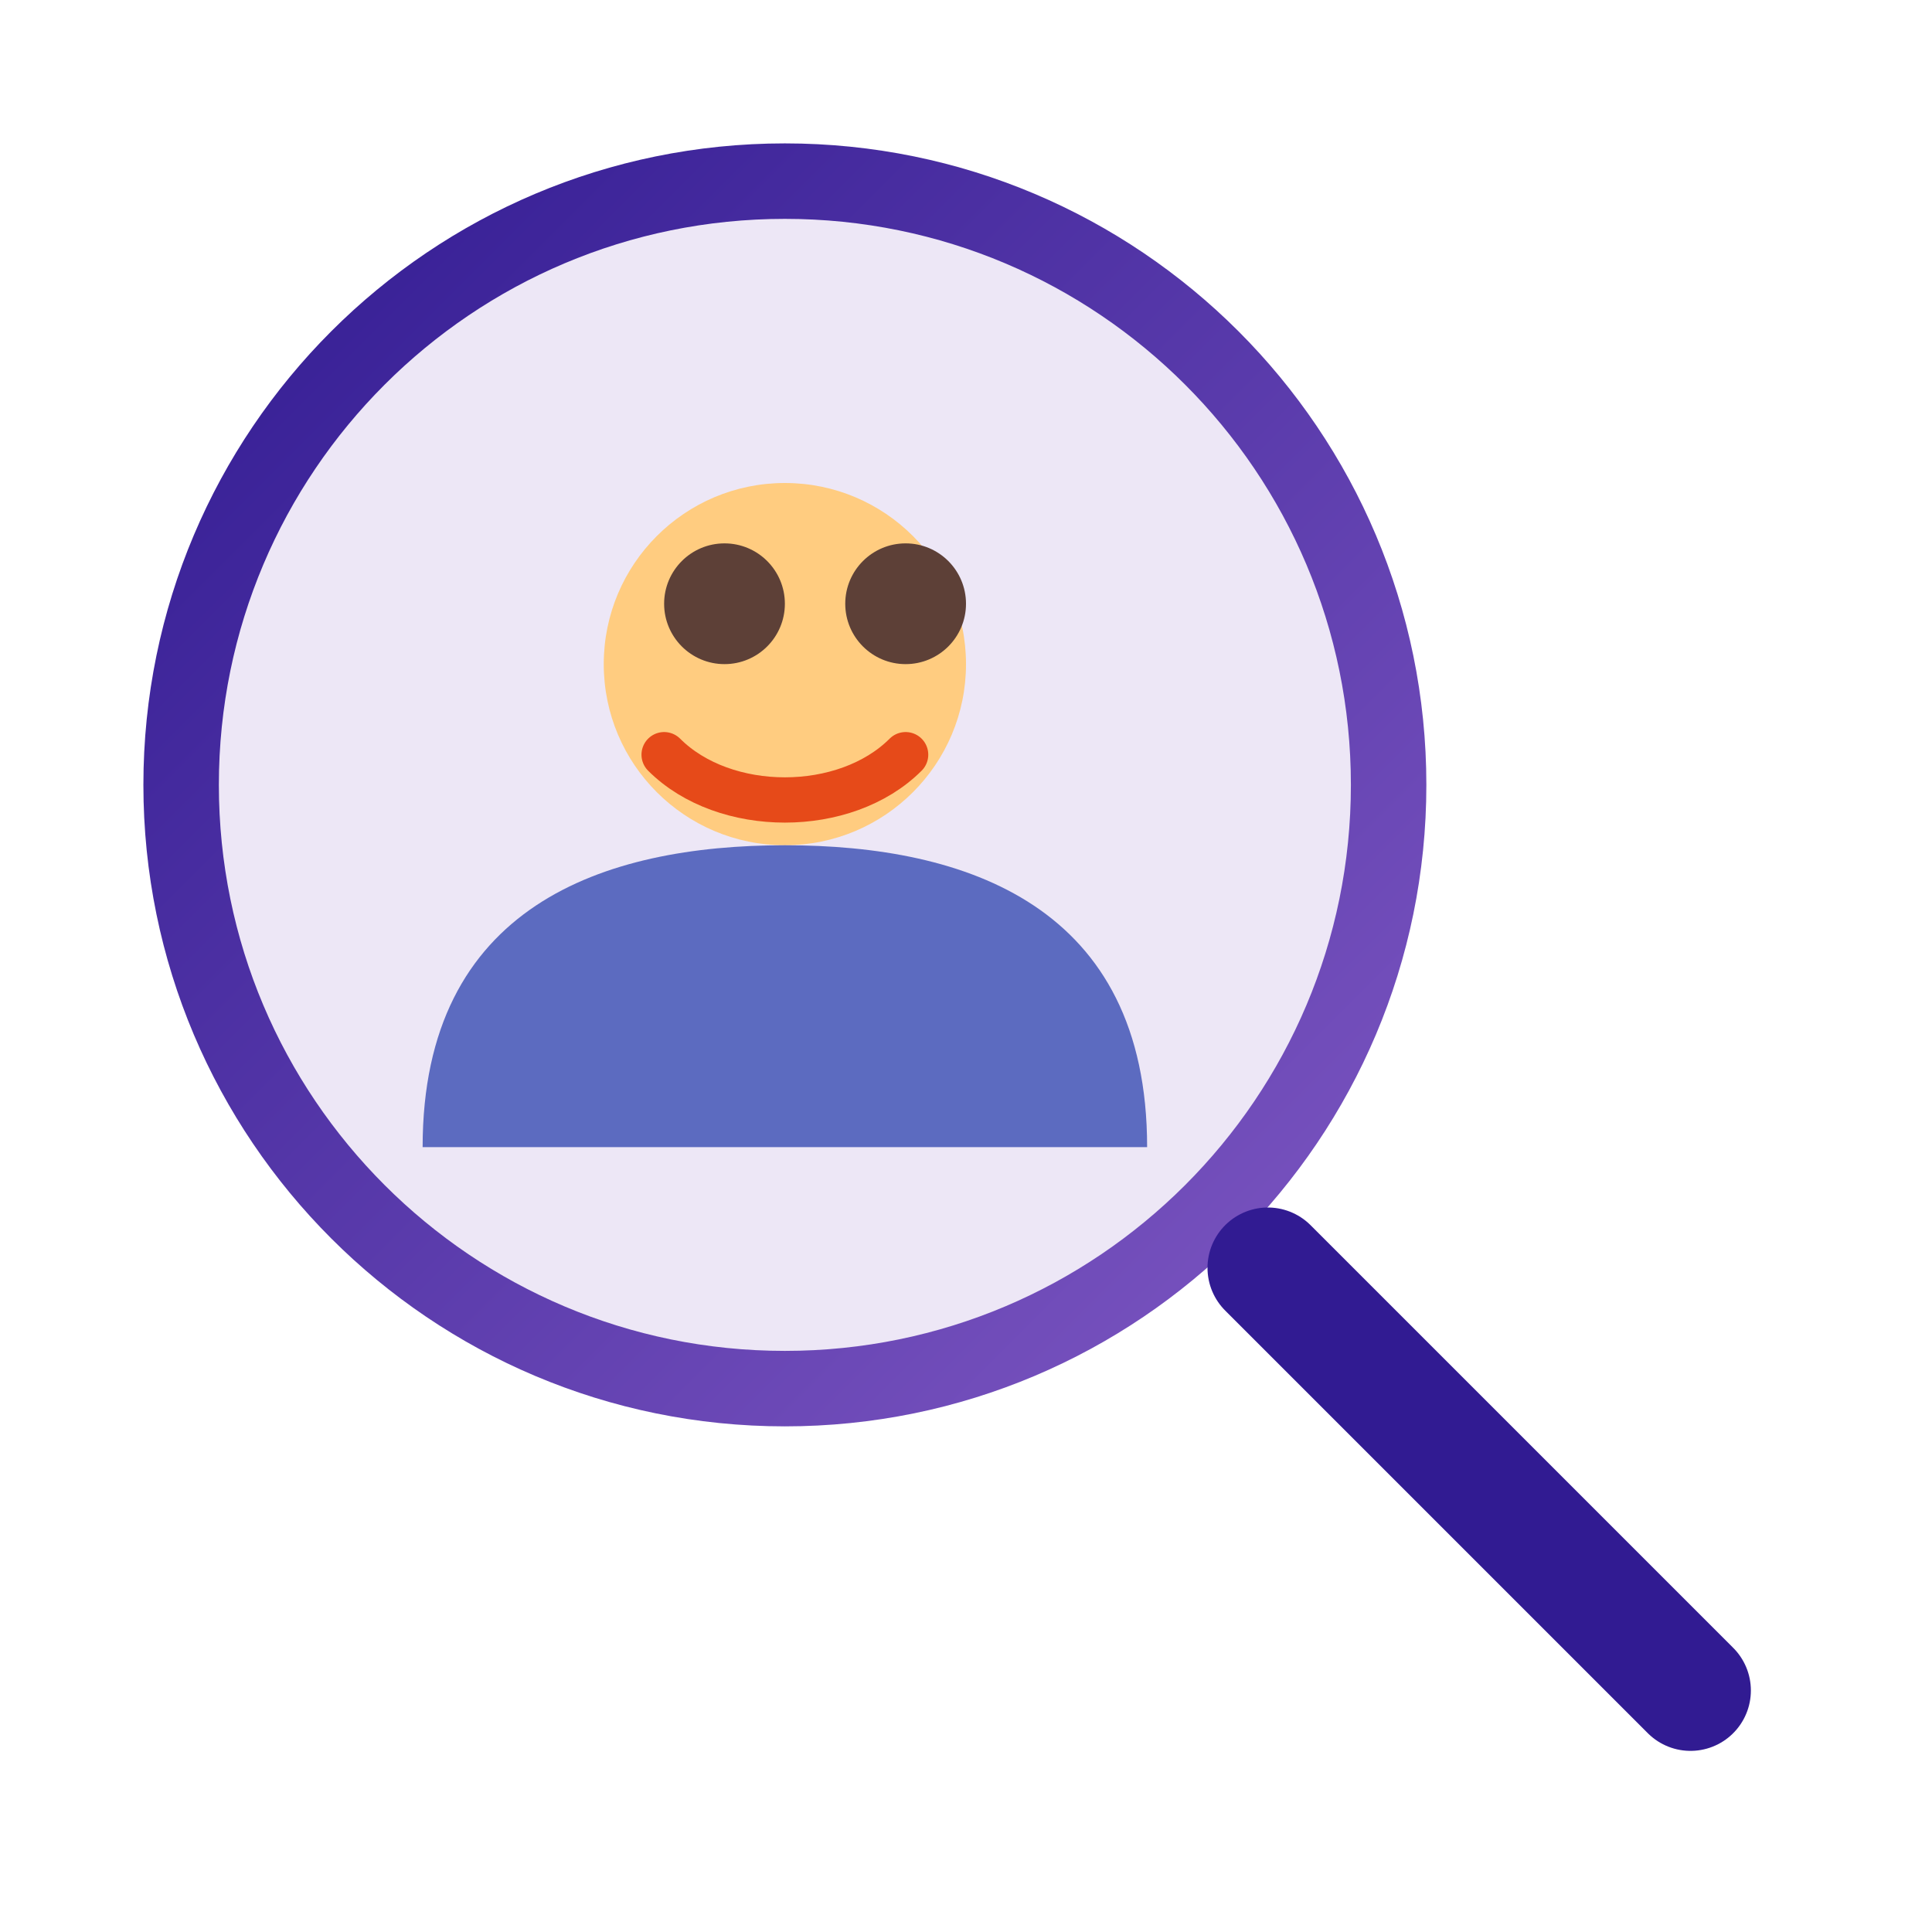
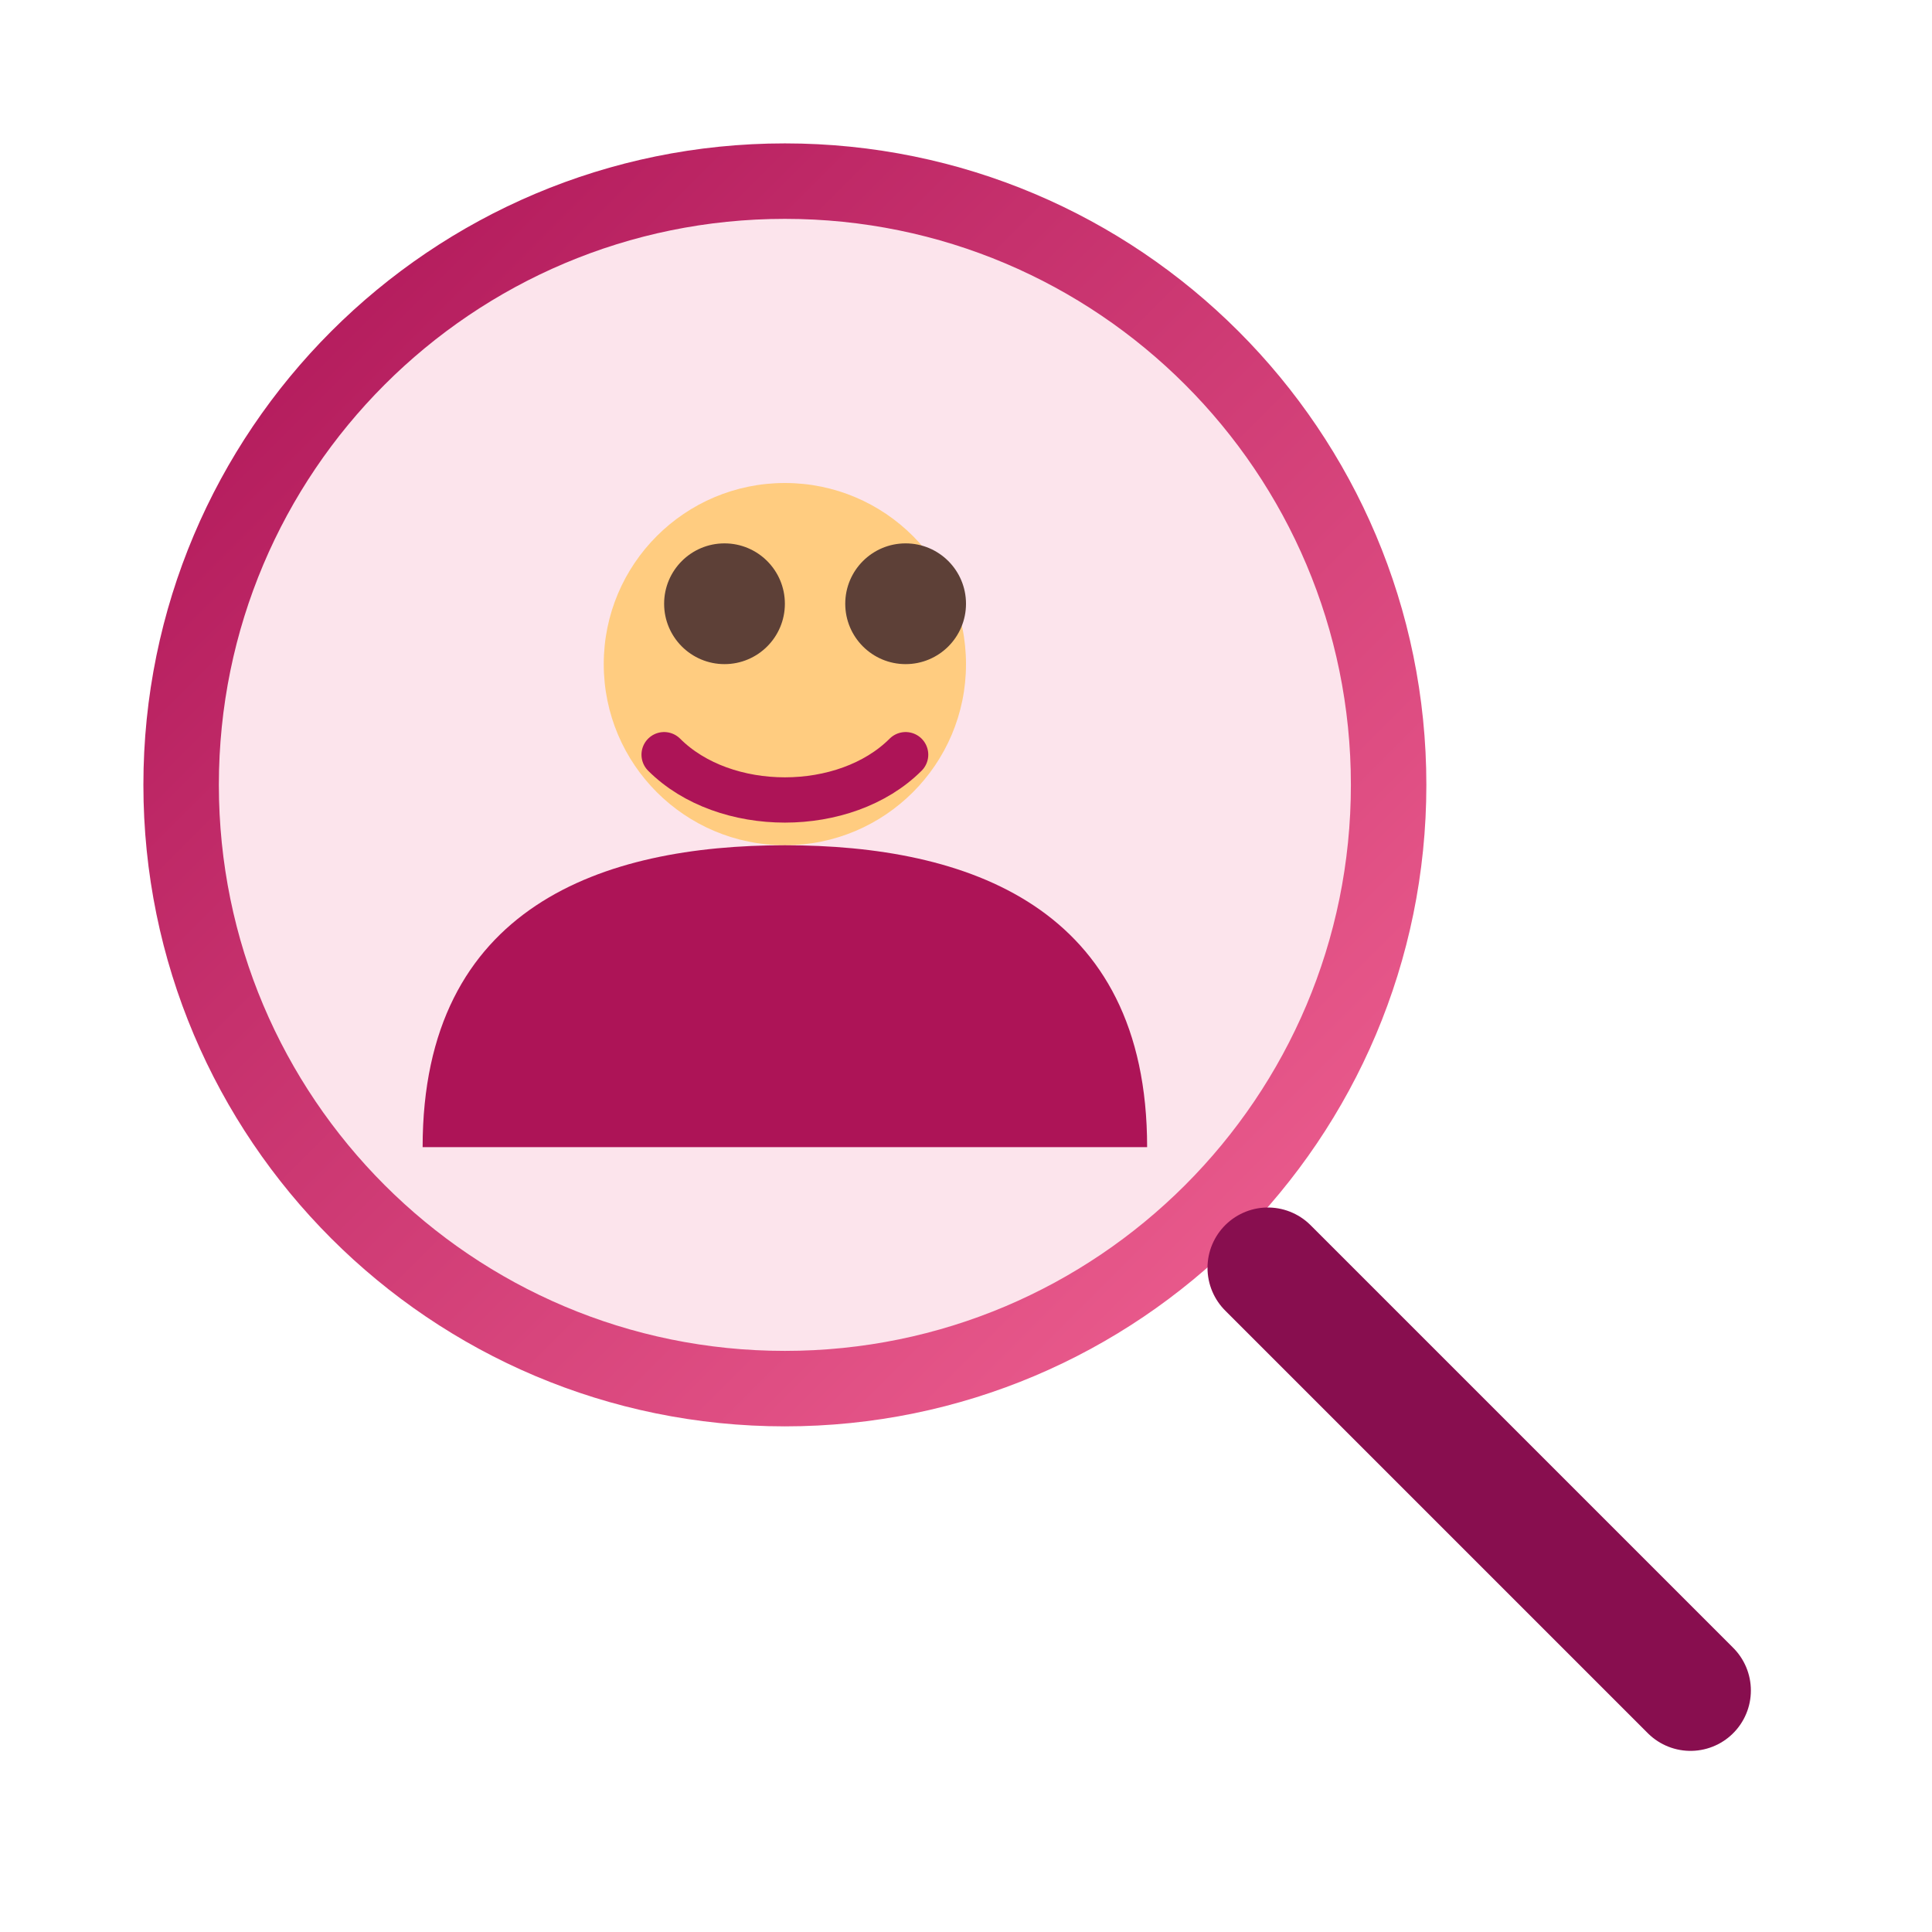
<svg xmlns="http://www.w3.org/2000/svg" viewBox="0 0 64 64">
  <defs>
    <linearGradient id="se2" x1="0%" y1="0%" x2="100%" y2="100%">
-       <stop offset="0%" stop-color="#311B92" />
-       <stop offset="100%" stop-color="#7E57C2" />
+       <stop offset="0%" stop-color="#AD1457" />
+       <stop offset="100%" stop-color="#F06292" />
    </linearGradient>
  </defs>
-   <circle cx="26" cy="26" r="20" fill="#EDE7F6" stroke="url(#se2)" stroke-width="2.5" />
+   <circle cx="26" cy="26" r="20" fill="#FCE4EC" stroke="url(#se2)" stroke-width="2.5" />
  <circle cx="26" cy="22" r="6" fill="#FFCC80" />
-   <path d="M14,38 C14,30 20,28 26,28 C32,28 38,30 38,38" fill="#5C6BC0" />
-   <line x1="42" y1="42" x2="56" y2="56" stroke="#311B92" stroke-width="4" stroke-linecap="round" />
+   <path d="M14,38 C14,30 20,28 26,28 C32,28 38,30 38,38" fill="#AD1457" />
+   <line x1="42" y1="42" x2="56" y2="56" stroke="#880E4F" stroke-width="4" stroke-linecap="round" />
  <circle cx="24" cy="20" r="2" fill="#5D4037" />
  <circle cx="30" cy="20" r="2" fill="#5D4037" />
-   <path d="M22,25 C24,27 28,27 30,25" fill="none" stroke="#E64A19" stroke-width="1.5" stroke-linecap="round" />
+   <path d="M22,25 C24,27 28,27 30,25" fill="none" stroke="#AD1457" stroke-width="1.5" stroke-linecap="round" />
</svg>
